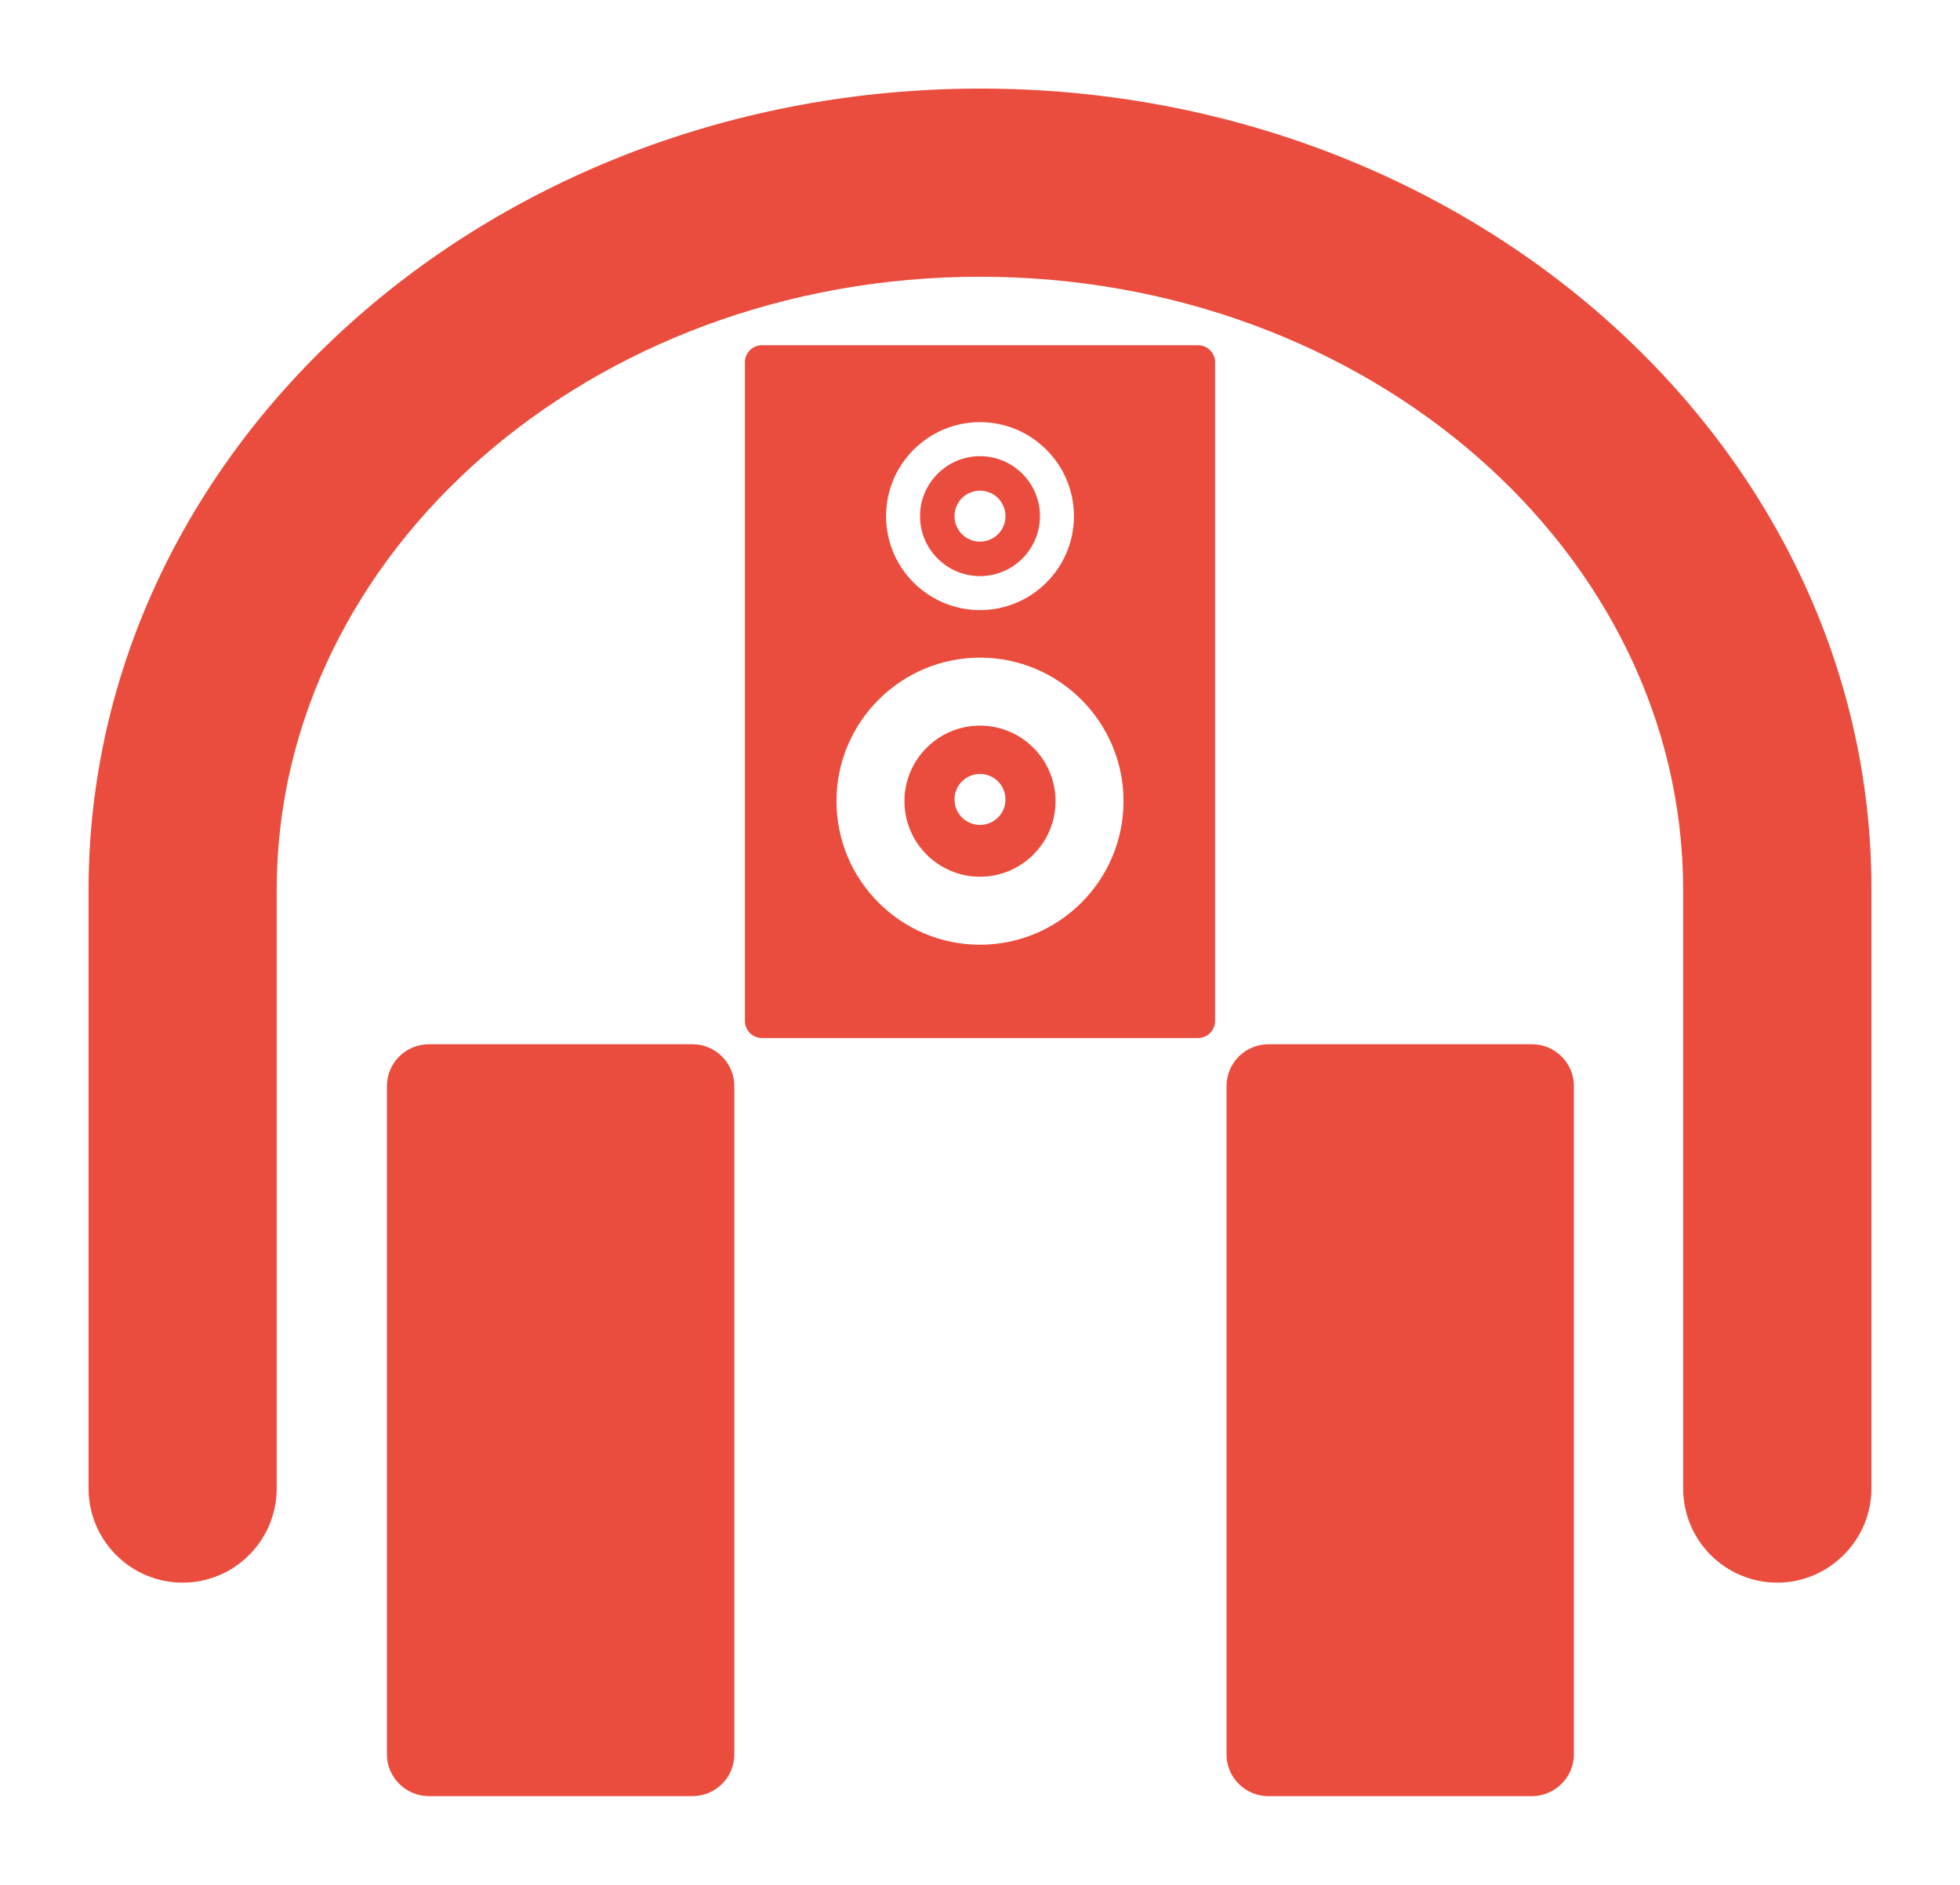
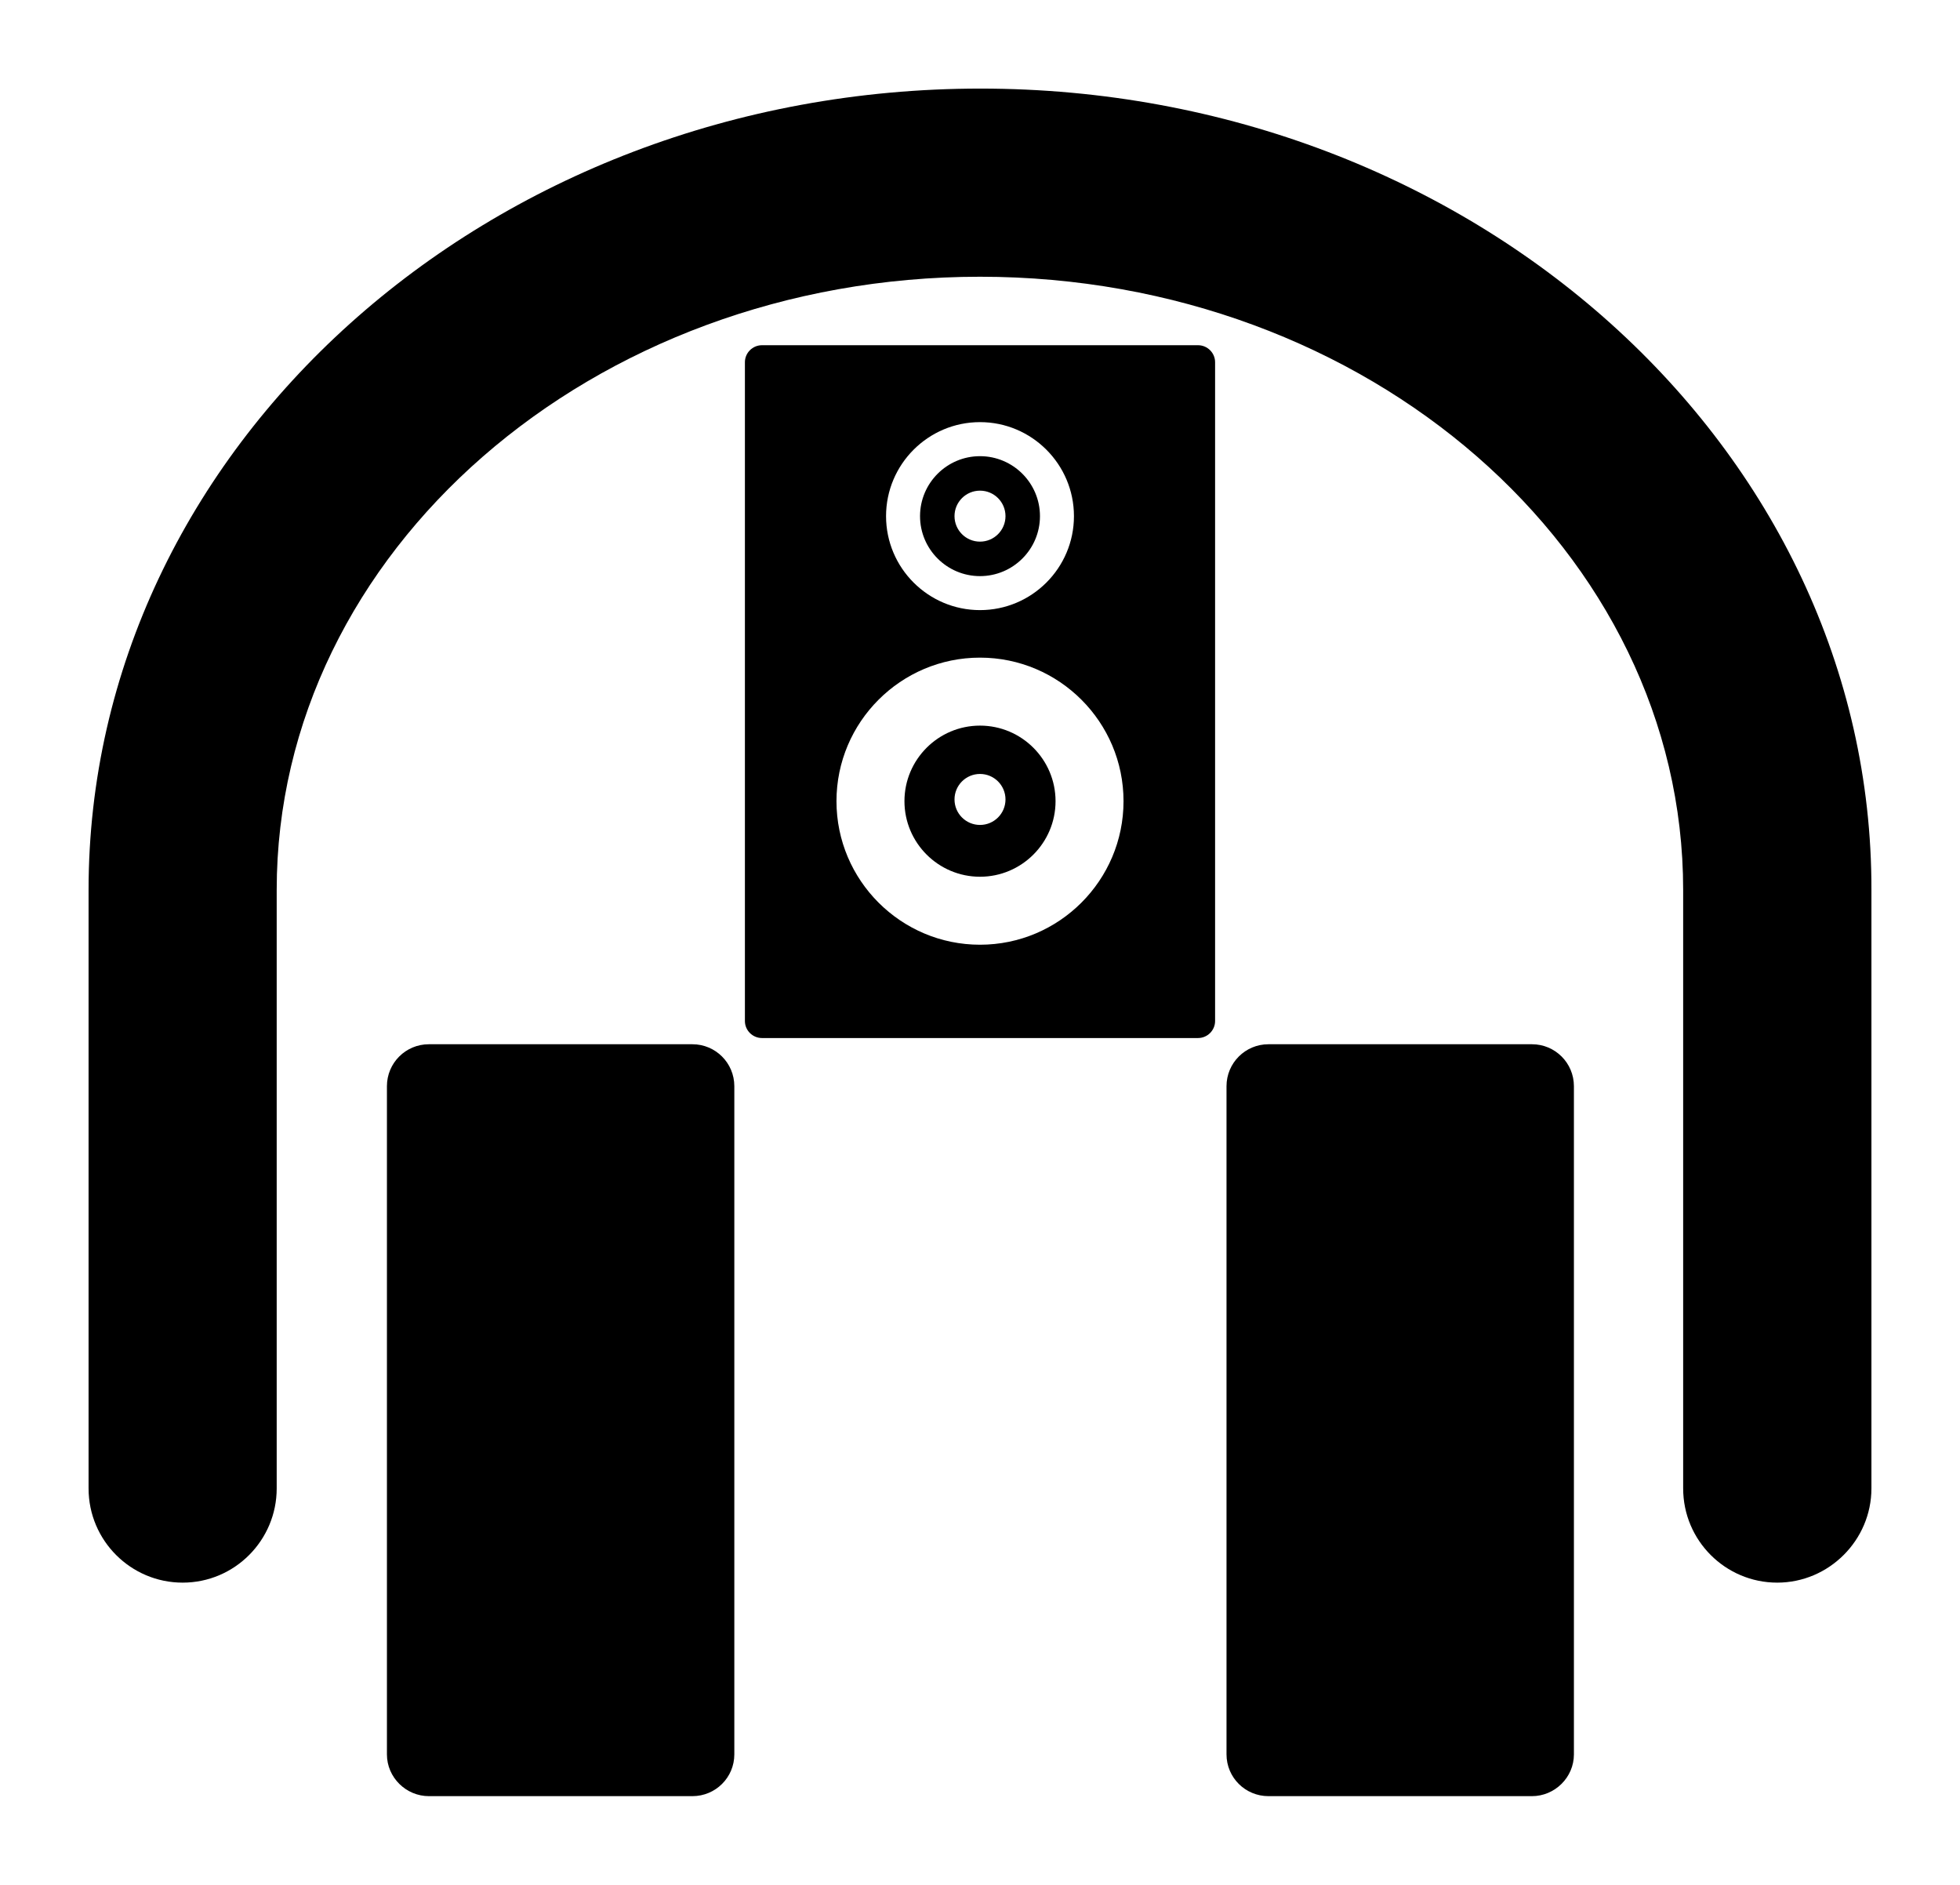
<svg xmlns="http://www.w3.org/2000/svg" version="1.1" width="818.751pt" height="787.201pt" viewBox="0 0 818.751 787.201">
  <defs>
    <clipPath id="clip_0">
      <path transform="matrix(1,0,0,-1,0,787.2006)" d="M36 36H782.751V751.201H36Z" />
    </clipPath>
    <clipPath id="clip_1">
      <path transform="matrix(1,0,0,-1,0,787.2006)" d="M310.17 352.642H508.581V644.014H310.17Z" />
    </clipPath>
  </defs>
  <g clip-path="url(#clip_0)">
-     <path transform="matrix(1,0,0,-1,0,787.2006)" d="M409.55 750.201C204.089 750.201 37 600.086 37 415.488V165.53C37 143.736 54.684 126.179 76.292 126.179 98.083 126.177 115.585 143.922 115.585 165.53V415.488C115.585 556.684 247.316 671.616 409.375 671.616 571.435 671.616 703.108 556.684 703.108 415.488V165.53C703.108 143.736 720.792 126.179 742.4 126.179 764.012 126.177 781.751 143.922 781.751 165.53V415.488C782.123 600.086 615.011 750.201 409.55 750.201ZM179.151 351.048C169.464 351.047 161.63 343.213 161.63 333.527V54.463C161.63 44.777 169.65 37 179.151 37H289.228C298.915 37 306.75 44.777 306.75 54.463V333.527C306.749 343.214 298.914 351.048 289.228 351.048H179.151ZM529.872 351.048C520.185 351.047 512.351 343.213 512.351 333.527V54.463C512.351 44.777 520.186 37 529.872 37H639.949C649.451 37 657.471 44.777 657.471 54.463V333.527C657.47 343.214 649.635 351.048 639.949 351.048H529.872ZM529.872 351.048" fill="#ea4d3d" />
+     <path transform="matrix(1,0,0,-1,0,787.2006)" d="M409.55 750.201C204.089 750.201 37 600.086 37 415.488V165.53C37 143.736 54.684 126.179 76.292 126.179 98.083 126.177 115.585 143.922 115.585 165.53V415.488C115.585 556.684 247.316 671.616 409.375 671.616 571.435 671.616 703.108 556.684 703.108 415.488V165.53C703.108 143.736 720.792 126.179 742.4 126.179 764.012 126.177 781.751 143.922 781.751 165.53V415.488C782.123 600.086 615.011 750.201 409.55 750.201ZM179.151 351.048C169.464 351.047 161.63 343.213 161.63 333.527V54.463C161.63 44.777 169.65 37 179.151 37H289.228C298.915 37 306.75 44.777 306.75 54.463V333.527C306.749 343.214 298.914 351.048 289.228 351.048H179.151ZM529.872 351.048C520.185 351.047 512.351 343.213 512.351 333.527V54.463C512.351 44.777 520.186 37 529.872 37H639.949C649.451 37 657.471 44.777 657.471 54.463V333.527C657.47 343.214 649.635 351.048 639.949 351.048H529.872ZM529.872 351.048" fill="black" />
  </g>
  <g clip-path="url(#clip_1)">
-     <path transform="matrix(1,0,0,-1,0,787.2006)" d="M318.291 643.014C314.386 643.014 311.17 639.82 311.17 635.915V360.741C311.17 356.836 314.387 353.642 318.291 353.642H500.46C504.365 353.642 507.581 356.837 507.581 360.741V635.915C507.581 639.821 504.366 643.014 500.46 643.014H318.291ZM409.376 610.889C431.018 610.889 448.622 593.261 448.622 571.621 448.622 549.979 431.016 532.375 409.376 532.375 387.734 532.375 370.13 549.98 370.13 571.621 370.13 593.261 387.734 610.889 409.376 610.889ZM409.376 596.669C395.565 596.669 384.327 585.431 384.327 571.621 384.327 557.808 395.563 546.572 409.376 546.572 423.188 546.572 434.425 557.808 434.425 571.621 434.425 585.431 423.187 596.669 409.376 596.669ZM409.376 582.269C415.258 582.269 420.024 577.504 420.024 571.621 420.024 565.738 415.259 560.973 409.376 560.973 403.493 560.972 398.728 565.74 398.728 571.621 398.727 577.503 403.493 582.269 409.376 582.269ZM409.376 512.525C442.437 512.525 469.33 485.632 469.33 452.571 469.33 419.511 442.437 392.617 409.376 392.617 376.314 392.617 349.422 419.511 349.421 452.571 349.421 485.632 376.315 512.526 409.376 512.525ZM409.376 484.131C391.975 484.131 377.816 469.971 377.816 452.571 377.816 435.171 391.974 421.012 409.376 421.012 426.777 421.012 440.935 435.17 440.935 452.571 440.935 469.971 426.776 484.131 409.376 484.131ZM409.376 463.943C415.258 463.943 420.024 459.178 420.024 453.295 420.024 447.414 415.259 442.647 409.376 442.647 403.493 442.646 398.728 447.414 398.728 453.295 398.727 459.177 403.493 463.943 409.376 463.943ZM409.376 463.943" fill="#ea4d3d" />
+     <path transform="matrix(1,0,0,-1,0,787.2006)" d="M318.291 643.014C314.386 643.014 311.17 639.82 311.17 635.915V360.741C311.17 356.836 314.387 353.642 318.291 353.642H500.46C504.365 353.642 507.581 356.837 507.581 360.741V635.915C507.581 639.821 504.366 643.014 500.46 643.014H318.291ZM409.376 610.889C431.018 610.889 448.622 593.261 448.622 571.621 448.622 549.979 431.016 532.375 409.376 532.375 387.734 532.375 370.13 549.98 370.13 571.621 370.13 593.261 387.734 610.889 409.376 610.889ZM409.376 596.669C395.565 596.669 384.327 585.431 384.327 571.621 384.327 557.808 395.563 546.572 409.376 546.572 423.188 546.572 434.425 557.808 434.425 571.621 434.425 585.431 423.187 596.669 409.376 596.669ZM409.376 582.269C415.258 582.269 420.024 577.504 420.024 571.621 420.024 565.738 415.259 560.973 409.376 560.973 403.493 560.972 398.728 565.74 398.728 571.621 398.727 577.503 403.493 582.269 409.376 582.269ZM409.376 512.525C442.437 512.525 469.33 485.632 469.33 452.571 469.33 419.511 442.437 392.617 409.376 392.617 376.314 392.617 349.422 419.511 349.421 452.571 349.421 485.632 376.315 512.526 409.376 512.525ZM409.376 484.131C391.975 484.131 377.816 469.971 377.816 452.571 377.816 435.171 391.974 421.012 409.376 421.012 426.777 421.012 440.935 435.17 440.935 452.571 440.935 469.971 426.776 484.131 409.376 484.131ZM409.376 463.943C415.258 463.943 420.024 459.178 420.024 453.295 420.024 447.414 415.259 442.647 409.376 442.647 403.493 442.646 398.728 447.414 398.728 453.295 398.727 459.177 403.493 463.943 409.376 463.943ZM409.376 463.943" fill="black" />
  </g>
</svg>
